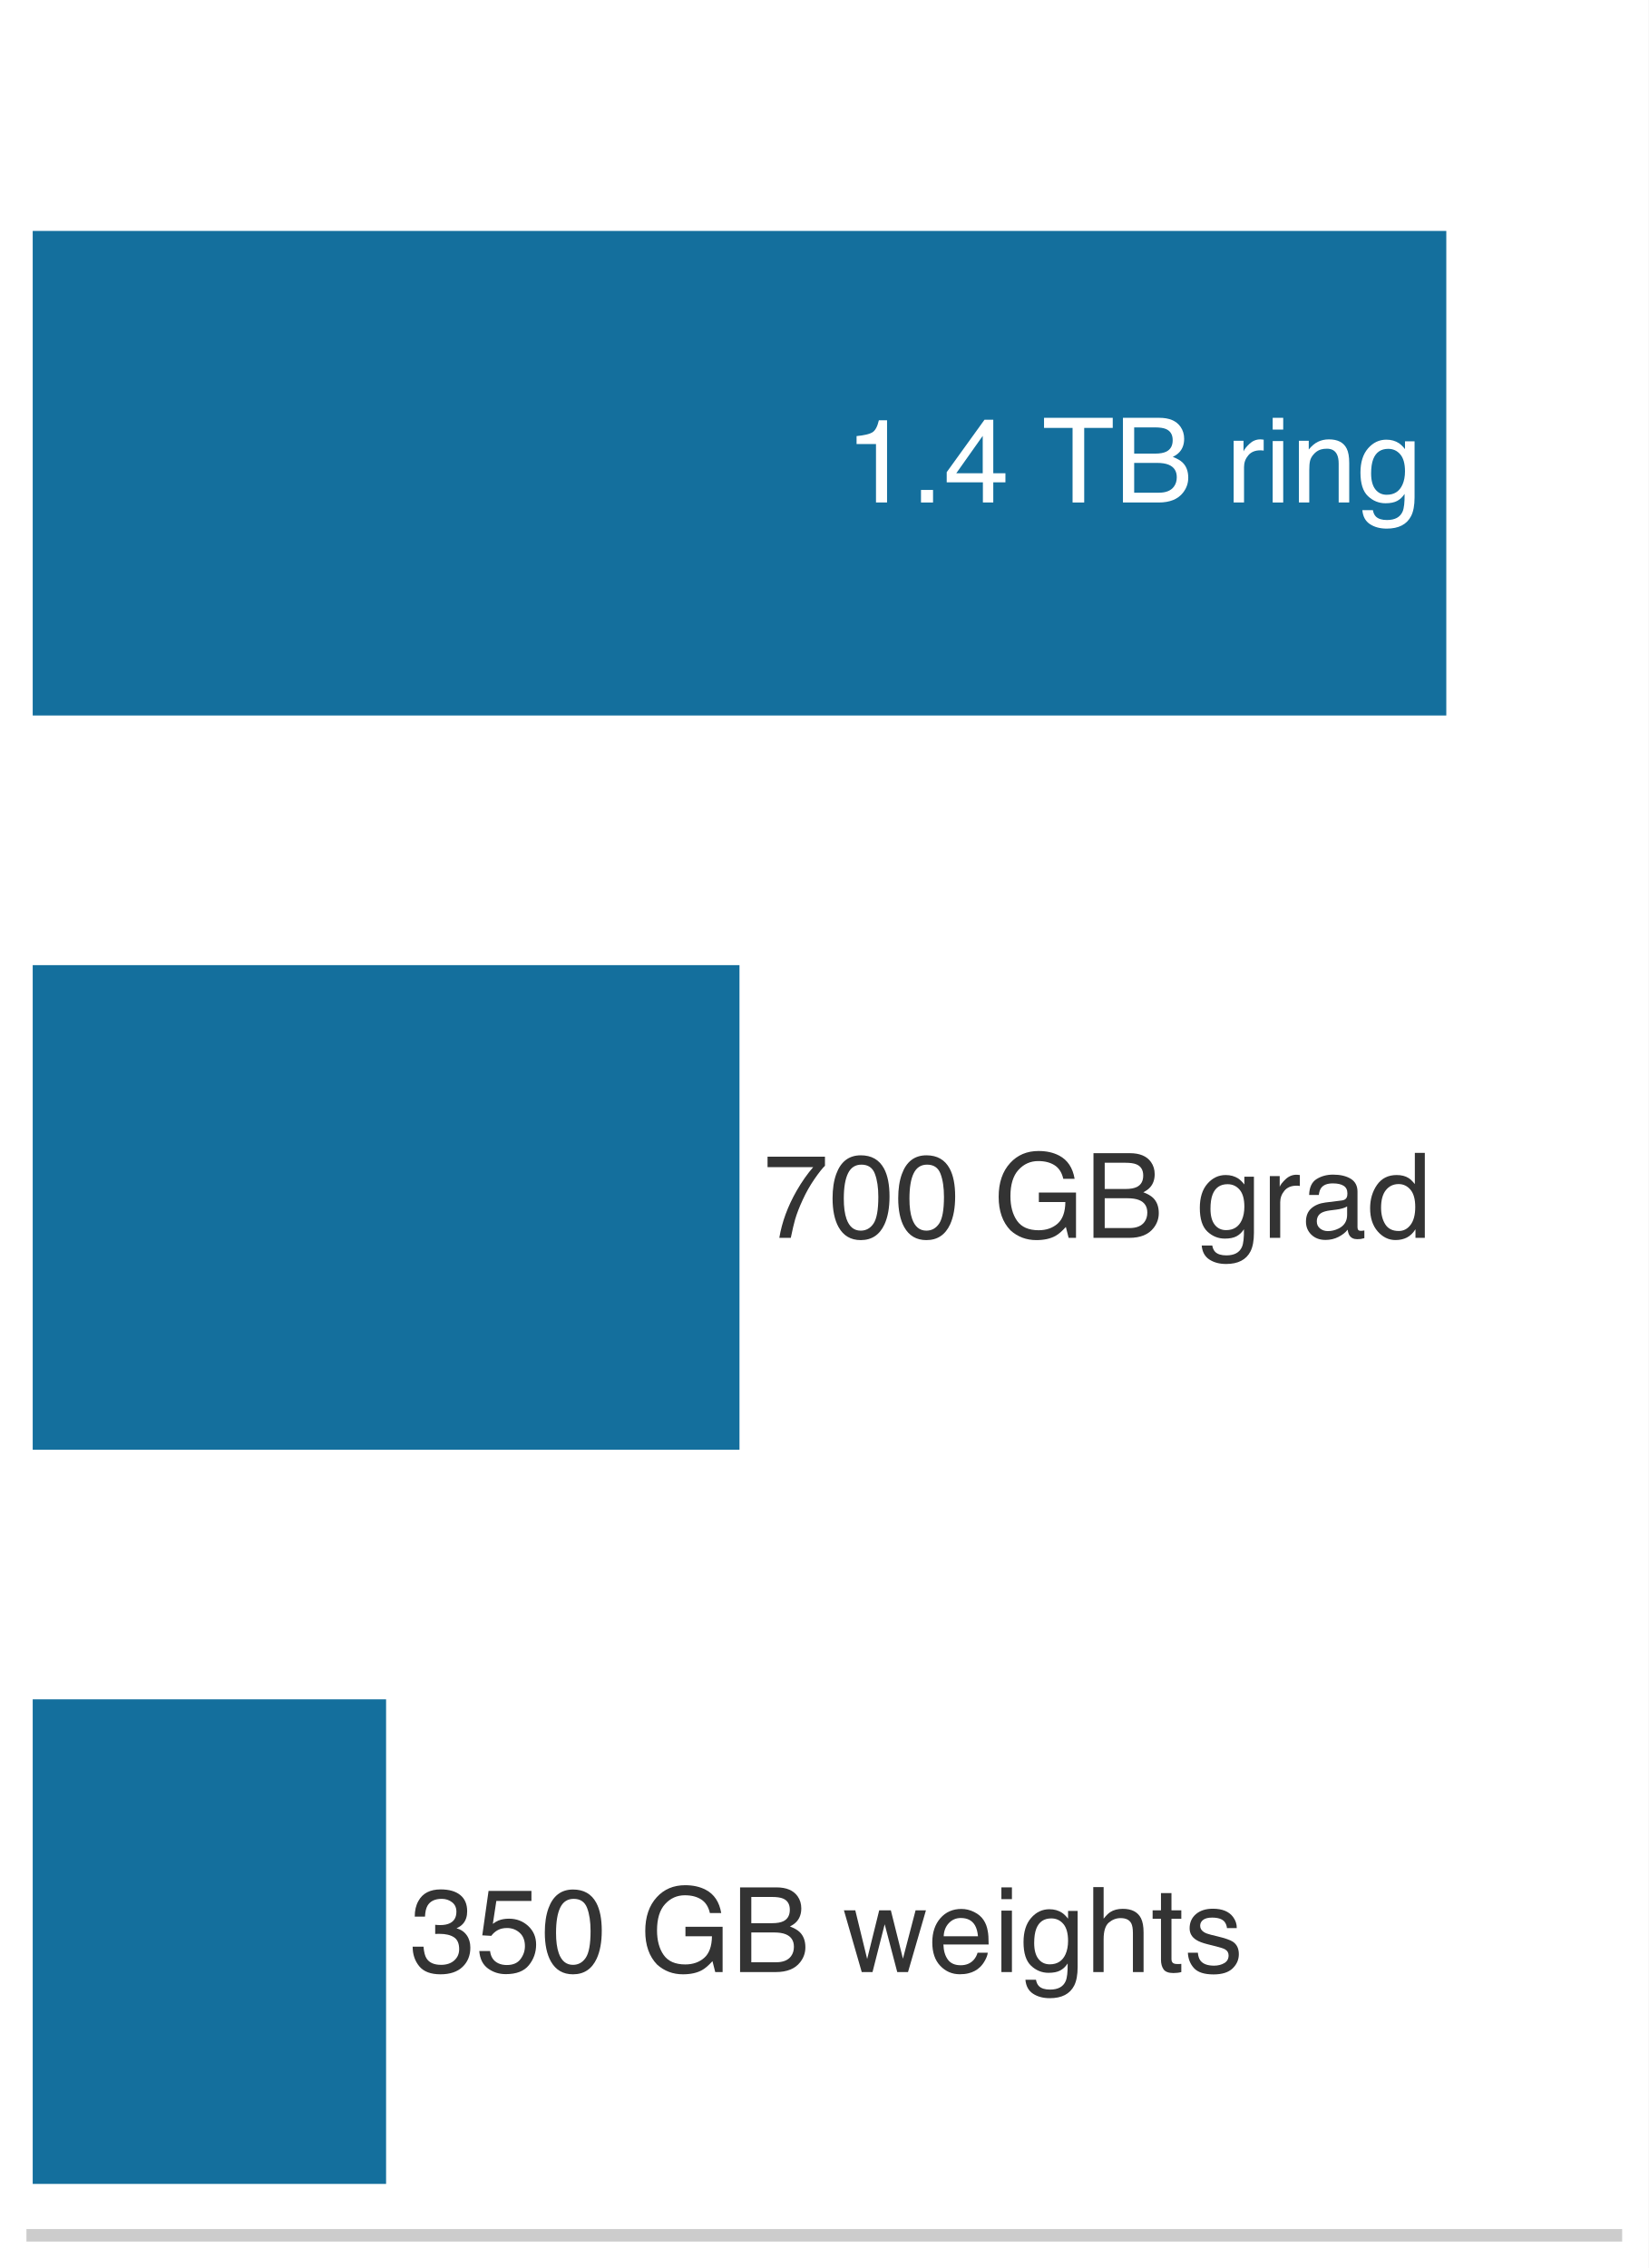
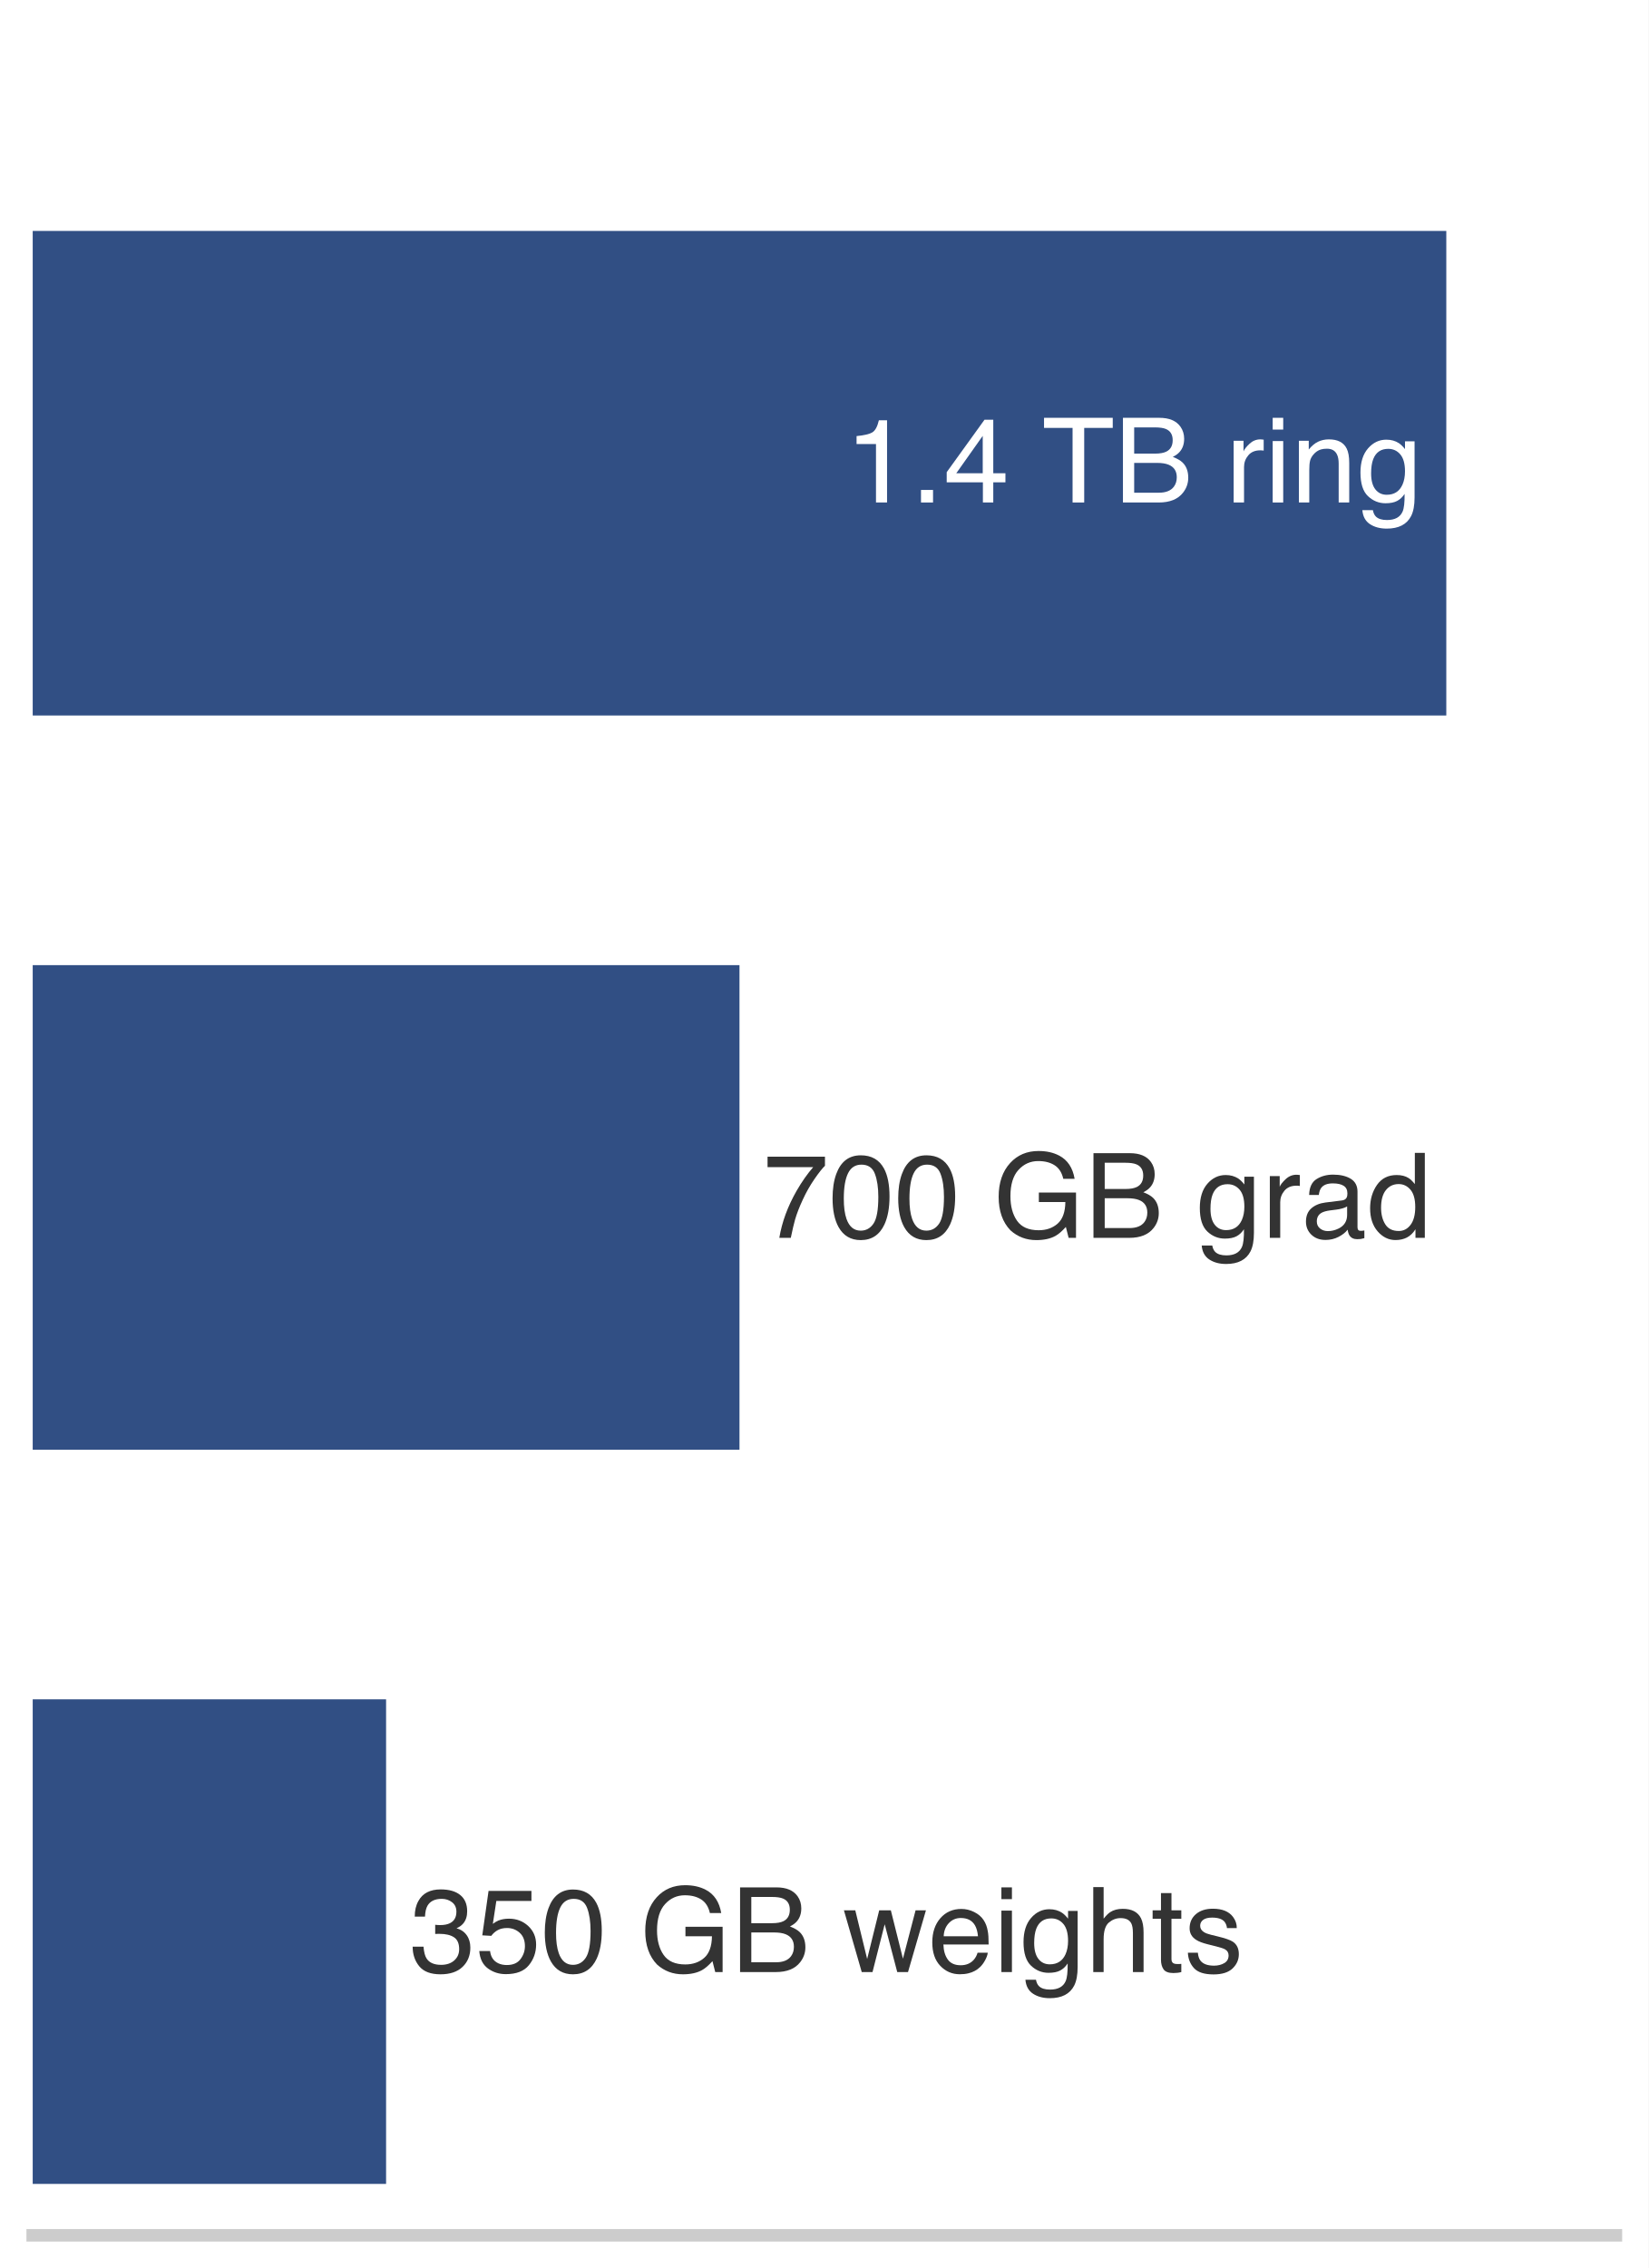
- <svg xmlns="http://www.w3.org/2000/svg" xmlns:xlink="http://www.w3.org/1999/xlink" width="72.63pt" height="99.9pt" viewBox="0 0 72.63 99.9" version="1.1">
+ <svg xmlns="http://www.w3.org/2000/svg" xmlns:xlink="http://www.w3.org/1999/xlink" width="72.63pt" height="99.9pt" viewBox="0 0 72.63 99.9" version="1.1" font-family="Helvetica Neue, Helvetica, Arial, sans-serif">
  <defs>
    <style type="text/css">*{stroke-linejoin: round; stroke-linecap: butt}</style>
  </defs>
  <g id="figure_1">
    <g id="patch_1">
      <path d="M 0 99.9 L 72.63 99.9 L 72.63 0 L 0 0 z " style="fill: #ffffff" />
    </g>
    <g id="axes_1">
      <g id="patch_2">
        <path d="M 1.44 98.46 L 71.19 98.46 L 71.19 1.44 L 1.44 1.44 z " style="fill: #ffffff" />
      </g>
      <g id="patch_3">
-         <path d="M 1.44 31.516 L 63.717 31.516 L 63.717 10.172 L 1.44 10.172 z " clip-path="url(#p879ee31a35)" style="fill: #006395; opacity: 0.92" />
+         <path d="M 1.44 31.516 L 63.717 31.516 L 63.717 10.172 L 1.44 10.172 z " clip-path="url(#p879ee31a35)" style="fill: #1F407A; opacity: 0.92" />
      </g>
      <g id="patch_4">
-         <path d="M 1.44 63.856 L 32.578 63.856 L 32.578 42.512 L 1.44 42.512 z " clip-path="url(#p879ee31a35)" style="fill: #006395; opacity: 0.92" />
+         <path d="M 1.44 63.856 L 32.578 63.856 L 32.578 42.512 L 1.44 42.512 z " clip-path="url(#p879ee31a35)" style="fill: #1F407A; opacity: 0.92" />
      </g>
      <g id="patch_5">
-         <path d="M 1.44 96.196 L 17.009 96.196 L 17.009 74.852 L 1.44 74.852 z " clip-path="url(#p879ee31a35)" style="fill: #006395; opacity: 0.92" />
+         <path d="M 1.44 96.196 L 17.009 96.196 L 17.009 74.852 L 1.44 74.852 z " clip-path="url(#p879ee31a35)" style="fill: #1F407A; opacity: 0.92" />
      </g>
      <g id="matplotlib.axis_1" />
      <g id="matplotlib.axis_2" />
      <g id="patch_6">
        <path d="M 1.44 98.46 L 71.19 98.46 " style="fill: none; stroke: #cccccc; stroke-width: 0.55; stroke-linejoin: miter; stroke-linecap: square" />
      </g>
      <g id="text_1">
        <g style="fill: #ffffff" transform="translate(37.23847 22.13384) scale(0.052 -0.052)">
          <defs>
            <path id="Helvetica-31" d="M 613 3169 L 613 3600 Q 1222 3659 1462 3798 Q 1703 3938 1822 4456 L 2266 4456 L 2266 0 L 1666 0 L 1666 3169 L 613 3169 z " transform="scale(0.015625)" />
            <path id="Helvetica-2e" d="M 547 681 L 1200 681 L 1200 0 L 547 0 L 547 681 z " transform="scale(0.015625)" />
            <path id="Helvetica-34" d="M 2116 1584 L 2116 3613 L 681 1584 L 2116 1584 z M 2125 0 L 2125 1094 L 163 1094 L 163 1644 L 2213 4488 L 2688 4488 L 2688 1584 L 3347 1584 L 3347 1094 L 2688 1094 L 2688 0 L 2125 0 z " transform="scale(0.015625)" />
            <path id="Helvetica-20" transform="scale(0.015625)" />
            <path id="Helvetica-54" d="M 3828 4591 L 3828 4044 L 2281 4044 L 2281 0 L 1650 0 L 1650 4044 L 103 4044 L 103 4591 L 3828 4591 z " transform="scale(0.015625)" />
            <path id="Helvetica-42" d="M 2213 2650 Q 2606 2650 2825 2759 Q 3169 2931 3169 3378 Q 3169 3828 2803 3984 Q 2597 4072 2191 4072 L 1081 4072 L 1081 2650 L 2213 2650 z M 2422 531 Q 2994 531 3238 863 Q 3391 1072 3391 1369 Q 3391 1869 2944 2050 Q 2706 2147 2316 2147 L 1081 2147 L 1081 531 L 2422 531 z M 472 4591 L 2444 4591 Q 3250 4591 3591 4109 Q 3791 3825 3791 3453 Q 3791 3019 3544 2741 Q 3416 2594 3175 2472 Q 3528 2338 3703 2169 Q 4013 1869 4013 1341 Q 4013 897 3734 538 Q 3319 0 2413 0 L 472 0 L 472 4591 z " transform="scale(0.015625)" />
            <path id="Helvetica-72" d="M 428 3347 L 963 3347 L 963 2769 Q 1028 2938 1284 3180 Q 1541 3422 1875 3422 Q 1891 3422 1928 3419 Q 1966 3416 2056 3406 L 2056 2813 Q 2006 2822 1964 2825 Q 1922 2828 1872 2828 Q 1447 2828 1219 2554 Q 991 2281 991 1925 L 991 0 L 428 0 L 428 3347 z " transform="scale(0.015625)" />
            <path id="Helvetica-69" d="M 413 3331 L 984 3331 L 984 0 L 413 0 L 413 3331 z M 413 4591 L 984 4591 L 984 3953 L 413 3953 L 413 4591 z " transform="scale(0.015625)" />
            <path id="Helvetica-6e" d="M 413 3347 L 947 3347 L 947 2872 Q 1184 3166 1450 3294 Q 1716 3422 2041 3422 Q 2753 3422 3003 2925 Q 3141 2653 3141 2147 L 3141 0 L 2569 0 L 2569 2109 Q 2569 2416 2478 2603 Q 2328 2916 1934 2916 Q 1734 2916 1606 2875 Q 1375 2806 1200 2600 Q 1059 2434 1017 2257 Q 975 2081 975 1753 L 975 0 L 413 0 L 413 3347 z M 1734 3428 L 1734 3428 z " transform="scale(0.015625)" />
            <path id="Helvetica-67" d="M 1594 3406 Q 1988 3406 2281 3213 Q 2441 3103 2606 2894 L 2606 3316 L 3125 3316 L 3125 272 Q 3125 -366 2938 -734 Q 2588 -1416 1616 -1416 Q 1075 -1416 706 -1173 Q 338 -931 294 -416 L 866 -416 Q 906 -641 1028 -763 Q 1219 -950 1628 -950 Q 2275 -950 2475 -494 Q 2594 -225 2584 466 Q 2416 209 2178 84 Q 1941 -41 1550 -41 Q 1006 -41 598 345 Q 191 731 191 1622 Q 191 2463 602 2934 Q 1013 3406 1594 3406 z M 2606 1688 Q 2606 2309 2350 2609 Q 2094 2909 1697 2909 Q 1103 2909 884 2353 Q 769 2056 769 1575 Q 769 1009 998 714 Q 1228 419 1616 419 Q 2222 419 2469 966 Q 2606 1275 2606 1688 z M 1659 3428 L 1659 3428 z " transform="scale(0.015625)" />
          </defs>
          <use xlink:href="#Helvetica-31" />
          <use xlink:href="#Helvetica-2e" transform="translate(55.61523 0)" />
          <use xlink:href="#Helvetica-34" transform="translate(83.39844 0)" />
          <use xlink:href="#Helvetica-20" transform="translate(139.0137 0)" />
          <use xlink:href="#Helvetica-54" transform="translate(166.7969 0)" />
          <use xlink:href="#Helvetica-42" transform="translate(227.8809 0)" />
          <use xlink:href="#Helvetica-20" transform="translate(294.5801 0)" />
          <use xlink:href="#Helvetica-72" transform="translate(322.3633 0)" />
          <use xlink:href="#Helvetica-69" transform="translate(355.6641 0)" />
          <use xlink:href="#Helvetica-6e" transform="translate(377.8809 0)" />
          <use xlink:href="#Helvetica-67" transform="translate(433.4961 0)" />
        </g>
      </g>
      <g id="text_2">
        <g style="fill: #333333" transform="translate(33.62464 54.52463) scale(0.052 -0.052)">
          <defs>
            <path id="Helvetica-37" d="M 3347 4400 L 3347 3909 Q 3131 3700 2773 3181 Q 2416 2663 2141 2063 Q 1869 1478 1728 997 Q 1638 688 1494 0 L 872 0 Q 1084 1281 1809 2550 Q 2238 3294 2709 3834 L 234 3834 L 234 4400 L 3347 4400 z " transform="scale(0.015625)" />
            <path id="Helvetica-30" d="M 1731 4475 Q 2600 4475 2988 3759 Q 3288 3206 3288 2244 Q 3288 1331 3016 734 Q 2622 -122 1728 -122 Q 922 -122 528 578 Q 200 1163 200 2147 Q 200 2909 397 3456 Q 766 4475 1731 4475 z M 1725 391 Q 2163 391 2422 778 Q 2681 1166 2681 2222 Q 2681 2984 2493 3476 Q 2306 3969 1766 3969 Q 1269 3969 1039 3501 Q 809 3034 809 2125 Q 809 1441 956 1025 Q 1181 391 1725 391 z " transform="scale(0.015625)" />
            <path id="Helvetica-47" d="M 2472 4709 Q 3119 4709 3591 4459 Q 4275 4100 4428 3200 L 3813 3200 Q 3700 3703 3347 3933 Q 2994 4163 2456 4163 Q 1819 4163 1383 3684 Q 947 3206 947 2259 Q 947 1441 1306 927 Q 1666 413 2478 413 Q 3100 413 3508 773 Q 3916 1134 3925 1941 L 2488 1941 L 2488 2456 L 4503 2456 L 4503 0 L 4103 0 L 3953 591 Q 3638 244 3394 109 Q 2984 -122 2353 -122 Q 1538 -122 950 406 Q 309 1069 309 2225 Q 309 3378 934 4059 Q 1528 4709 2472 4709 z M 2369 4716 L 2369 4716 z " transform="scale(0.015625)" />
            <path id="Helvetica-61" d="M 844 891 Q 844 647 1022 506 Q 1200 366 1444 366 Q 1741 366 2019 503 Q 2488 731 2488 1250 L 2488 1703 Q 2384 1638 2221 1594 Q 2059 1550 1903 1531 L 1563 1488 Q 1256 1447 1103 1359 Q 844 1213 844 891 z M 2206 2028 Q 2400 2053 2466 2191 Q 2503 2266 2503 2406 Q 2503 2694 2298 2823 Q 2094 2953 1713 2953 Q 1272 2953 1088 2716 Q 984 2584 953 2325 L 428 2325 Q 444 2944 830 3186 Q 1216 3428 1725 3428 Q 2316 3428 2684 3203 Q 3050 2978 3050 2503 L 3050 575 Q 3050 488 3086 434 Q 3122 381 3238 381 Q 3275 381 3322 386 Q 3369 391 3422 400 L 3422 -16 Q 3291 -53 3222 -62 Q 3153 -72 3034 -72 Q 2744 -72 2613 134 Q 2544 244 2516 444 Q 2344 219 2022 53 Q 1700 -113 1313 -113 Q 847 -113 551 170 Q 256 453 256 878 Q 256 1344 547 1600 Q 838 1856 1309 1916 L 2206 2028 z M 1741 3428 L 1741 3428 z " transform="scale(0.015625)" />
            <path id="Helvetica-64" d="M 769 1634 Q 769 1097 997 734 Q 1225 372 1728 372 Q 2119 372 2370 708 Q 2622 1044 2622 1672 Q 2622 2306 2362 2611 Q 2103 2916 1722 2916 Q 1297 2916 1033 2591 Q 769 2266 769 1634 z M 1616 3406 Q 2000 3406 2259 3244 Q 2409 3150 2600 2916 L 2600 4606 L 3141 4606 L 3141 0 L 2634 0 L 2634 466 Q 2438 156 2169 18 Q 1900 -119 1553 -119 Q 994 -119 584 351 Q 175 822 175 1603 Q 175 2334 548 2870 Q 922 3406 1616 3406 z " transform="scale(0.015625)" />
          </defs>
          <use xlink:href="#Helvetica-37" />
          <use xlink:href="#Helvetica-30" transform="translate(55.61523 0)" />
          <use xlink:href="#Helvetica-30" transform="translate(111.2305 0)" />
          <use xlink:href="#Helvetica-20" transform="translate(166.8457 0)" />
          <use xlink:href="#Helvetica-47" transform="translate(194.6289 0)" />
          <use xlink:href="#Helvetica-42" transform="translate(272.4121 0)" />
          <use xlink:href="#Helvetica-20" transform="translate(339.1113 0)" />
          <use xlink:href="#Helvetica-67" transform="translate(366.8945 0)" />
          <use xlink:href="#Helvetica-72" transform="translate(422.5098 0)" />
          <use xlink:href="#Helvetica-61" transform="translate(455.8105 0)" />
          <use xlink:href="#Helvetica-64" transform="translate(511.4258 0)" />
        </g>
      </g>
      <g id="text_3">
        <g style="fill: #333333" transform="translate(18.05545 86.86463) scale(0.052 -0.052)">
          <defs>
            <path id="Helvetica-33" d="M 1663 -122 Q 869 -122 511 314 Q 153 750 153 1375 L 741 1375 Q 778 941 903 744 Q 1122 391 1694 391 Q 2138 391 2406 628 Q 2675 866 2675 1241 Q 2675 1703 2392 1887 Q 2109 2072 1606 2072 Q 1550 2072 1492 2070 Q 1434 2069 1375 2066 L 1375 2563 Q 1463 2553 1522 2550 Q 1581 2547 1650 2547 Q 1966 2547 2169 2647 Q 2525 2822 2525 3272 Q 2525 3606 2287 3787 Q 2050 3969 1734 3969 Q 1172 3969 956 3594 Q 838 3388 822 3006 L 266 3006 Q 266 3506 466 3856 Q 809 4481 1675 4481 Q 2359 4481 2734 4176 Q 3109 3872 3109 3294 Q 3109 2881 2888 2625 Q 2750 2466 2531 2375 Q 2884 2278 3082 2001 Q 3281 1725 3281 1325 Q 3281 684 2859 281 Q 2438 -122 1663 -122 z " transform="scale(0.015625)" />
            <path id="Helvetica-35" d="M 791 1141 Q 847 659 1238 475 Q 1438 381 1700 381 Q 2200 381 2440 700 Q 2681 1019 2681 1406 Q 2681 1875 2395 2131 Q 2109 2388 1709 2388 Q 1419 2388 1211 2275 Q 1003 2163 856 1963 L 369 1991 L 709 4400 L 3034 4400 L 3034 3856 L 1131 3856 L 941 2613 Q 1097 2731 1238 2791 Q 1488 2894 1816 2894 Q 2431 2894 2859 2497 Q 3288 2100 3288 1491 Q 3288 856 2895 371 Q 2503 -113 1644 -113 Q 1097 -113 676 195 Q 256 503 206 1141 L 791 1141 z " transform="scale(0.015625)" />
            <path id="Helvetica-77" d="M 672 3347 L 1316 709 L 1969 3347 L 2600 3347 L 3256 725 L 3941 3347 L 4503 3347 L 3531 0 L 2947 0 L 2266 2591 L 1606 0 L 1022 0 L 56 3347 L 672 3347 z " transform="scale(0.015625)" />
            <path id="Helvetica-65" d="M 1806 3422 Q 2163 3422 2497 3255 Q 2831 3088 3006 2822 Q 3175 2569 3231 2231 Q 3281 2000 3281 1494 L 828 1494 Q 844 984 1069 676 Q 1294 369 1766 369 Q 2206 369 2469 659 Q 2619 828 2681 1050 L 3234 1050 Q 3213 866 3089 639 Q 2966 413 2813 269 Q 2556 19 2178 -69 Q 1975 -119 1719 -119 Q 1094 -119 659 336 Q 225 791 225 1609 Q 225 2416 662 2919 Q 1100 3422 1806 3422 z M 2703 1941 Q 2669 2306 2544 2525 Q 2313 2931 1772 2931 Q 1384 2931 1121 2651 Q 859 2372 844 1941 L 2703 1941 z M 1753 3428 L 1753 3428 z " transform="scale(0.015625)" />
            <path id="Helvetica-68" d="M 413 4606 L 975 4606 L 975 2894 Q 1175 3147 1334 3250 Q 1606 3428 2013 3428 Q 2741 3428 3000 2919 Q 3141 2641 3141 2147 L 3141 0 L 2563 0 L 2563 2109 Q 2563 2478 2469 2650 Q 2316 2925 1894 2925 Q 1544 2925 1259 2684 Q 975 2444 975 1775 L 975 0 L 413 0 L 413 4606 z " transform="scale(0.015625)" />
            <path id="Helvetica-74" d="M 525 4281 L 1094 4281 L 1094 3347 L 1628 3347 L 1628 2888 L 1094 2888 L 1094 703 Q 1094 528 1213 469 Q 1278 434 1431 434 Q 1472 434 1519 436 Q 1566 438 1628 444 L 1628 0 Q 1531 -28 1426 -40 Q 1322 -53 1200 -53 Q 806 -53 665 148 Q 525 350 525 672 L 525 2888 L 72 2888 L 72 3347 L 525 3347 L 525 4281 z " transform="scale(0.015625)" />
            <path id="Helvetica-73" d="M 747 1050 Q 772 769 888 619 Q 1100 347 1625 347 Q 1938 347 2175 483 Q 2413 619 2413 903 Q 2413 1119 2222 1231 Q 2100 1300 1741 1391 L 1294 1503 Q 866 1609 663 1741 Q 300 1969 300 2372 Q 300 2847 642 3140 Q 984 3434 1563 3434 Q 2319 3434 2653 2991 Q 2863 2709 2856 2384 L 2325 2384 Q 2309 2575 2191 2731 Q 1997 2953 1519 2953 Q 1200 2953 1036 2831 Q 872 2709 872 2509 Q 872 2291 1088 2159 Q 1213 2081 1456 2022 L 1828 1931 Q 2434 1784 2641 1647 Q 2969 1431 2969 969 Q 2969 522 2630 197 Q 2291 -128 1597 -128 Q 850 -128 539 211 Q 228 550 206 1050 L 747 1050 z M 1578 3428 L 1578 3428 z " transform="scale(0.015625)" />
          </defs>
          <use xlink:href="#Helvetica-33" />
          <use xlink:href="#Helvetica-35" transform="translate(55.61523 0)" />
          <use xlink:href="#Helvetica-30" transform="translate(111.2305 0)" />
          <use xlink:href="#Helvetica-20" transform="translate(166.8457 0)" />
          <use xlink:href="#Helvetica-47" transform="translate(194.6289 0)" />
          <use xlink:href="#Helvetica-42" transform="translate(272.4121 0)" />
          <use xlink:href="#Helvetica-20" transform="translate(339.1113 0)" />
          <use xlink:href="#Helvetica-77" transform="translate(366.8945 0)" />
          <use xlink:href="#Helvetica-65" transform="translate(439.1113 0)" />
          <use xlink:href="#Helvetica-69" transform="translate(494.7266 0)" />
          <use xlink:href="#Helvetica-67" transform="translate(516.9434 0)" />
          <use xlink:href="#Helvetica-68" transform="translate(572.5586 0)" />
          <use xlink:href="#Helvetica-74" transform="translate(628.1738 0)" />
          <use xlink:href="#Helvetica-73" transform="translate(655.957 0)" />
        </g>
      </g>
    </g>
  </g>
  <defs>
    <clipPath id="p879ee31a35">
      <rect x="1.44" y="1.44" width="69.75" height="97.02" />
    </clipPath>
  </defs>
</svg>
